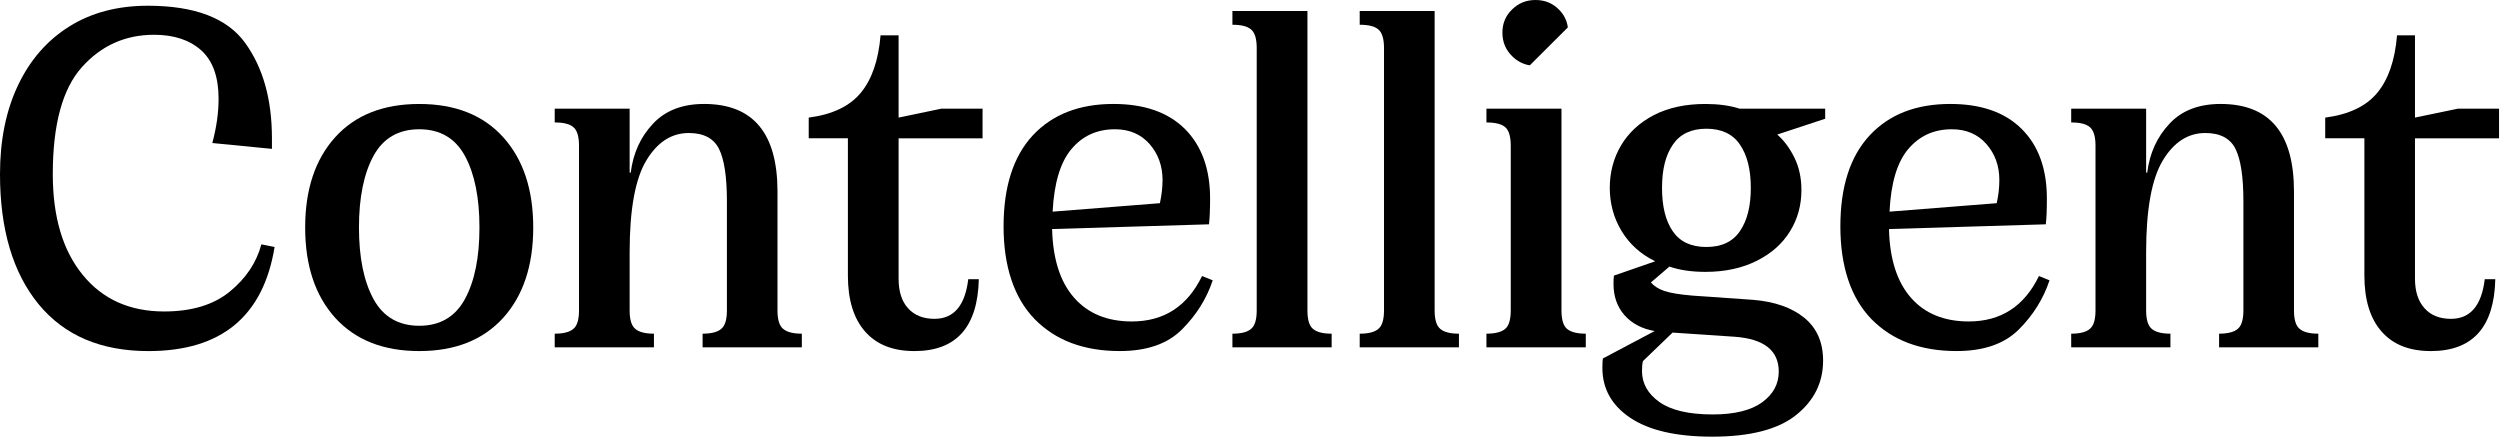
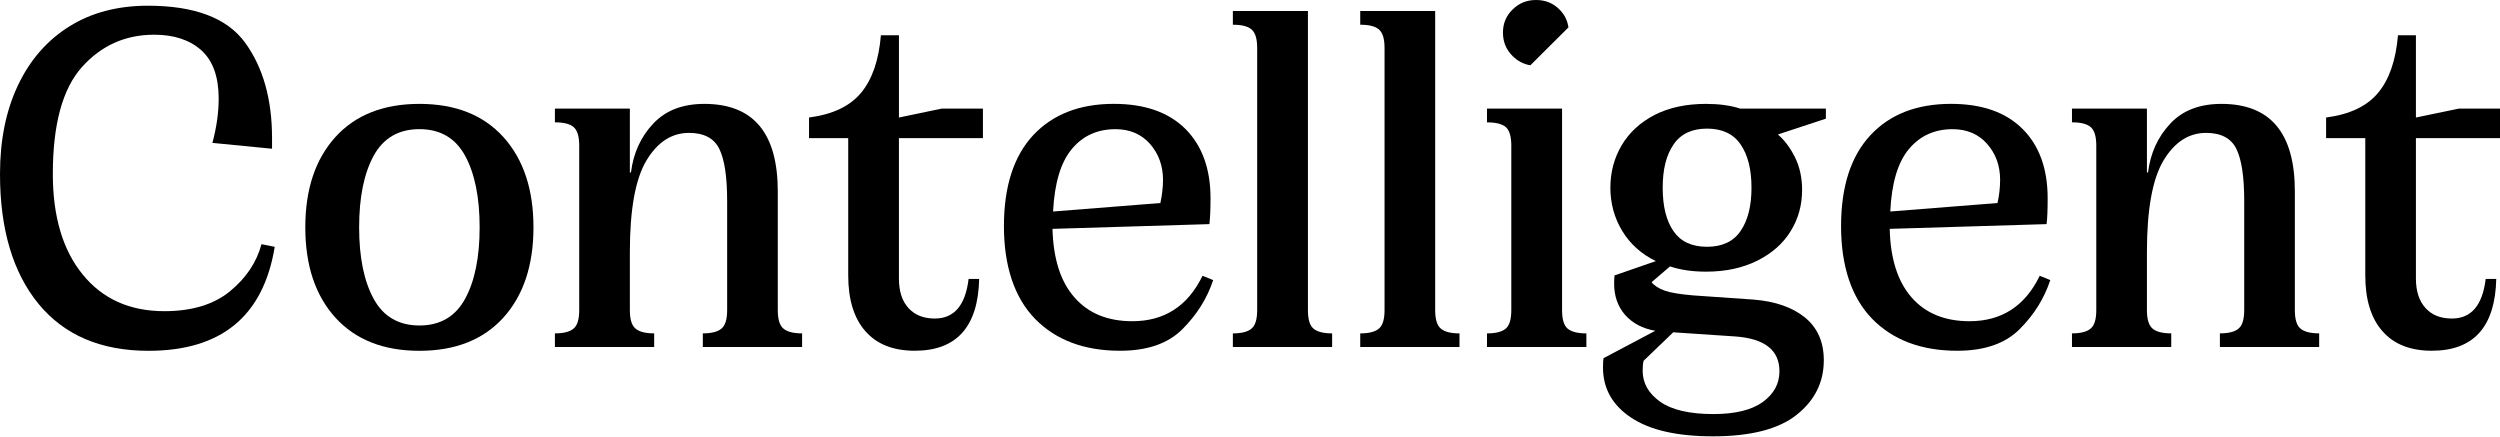
- <svg xmlns="http://www.w3.org/2000/svg" viewBox="0 0 1757 307" role="img" aria-label="Contelligent">
-   <g fill="#000000">
-     <path d="M183.7 171.731C180.22 184.641 172.8 195.701 161.43 204.981C150.06 214.261 134.68 218.901 115.42 218.901C91.14 218.901 72.04 210.321 58.05 193.081C44.05 175.911 37.1 152.331 37.1 122.411C37.1 87.541 43.9 62.491 57.51 47.251C71.12 32.021 88.05 24.441 108.31 24.441C122.23 24.441 133.21 28.071 141.4 35.341C149.52 42.691 153.62 53.971 153.62 69.361C153.62 79.261 152.15 89.621 149.21 100.521L191.12 104.621V97.201C191.12 69.671 184.78 47.331 172.18 30.011C159.58 12.691 136.77 4.031 103.91 4.031C82.65 4.031 64.17 8.901 48.63 18.641C33.01 28.461 21.03 42.221 12.6 60.081C4.17 77.861 0 98.661 0 122.401C0 161.221 9.05 191.681 27.06 213.721C45.15 235.761 70.9 246.741 104.3 246.741C155.49 246.741 185.02 222.381 192.99 173.591L183.71 171.731H183.7Z" />
-     <path d="M353.65 96.42C339.5 80.8 319.86 73.07 294.65 73.07C269.44 73.07 249.73 80.8 235.58 96.42C221.51 112.04 214.47 133.15 214.47 159.9C214.47 186.65 221.51 207.76 235.58 223.38C249.73 238.92 269.37 246.73 294.65 246.73C319.93 246.73 339.5 238.92 353.65 223.38C367.72 207.76 374.76 186.58 374.76 159.9C374.76 133.22 367.72 112.04 353.65 96.42ZM326.75 210.16C319.95 222.69 309.2 228.95 294.66 228.95C280.12 228.95 269.3 222.69 262.49 210.16C255.69 197.71 252.28 180.93 252.28 159.9C252.28 138.87 255.68 122.09 262.49 109.56C269.29 97.11 280.04 90.85 294.66 90.85C309.28 90.85 319.94 97.11 326.75 109.56C333.55 122.09 336.96 138.86 336.96 159.9C336.96 180.94 333.56 197.71 326.75 210.16Z" />
-     <path d="M550.36 231.109C547.73 228.949 546.42 224.619 546.42 218.119V134.609C546.42 93.549 529.25 73.059 494.85 73.059C479.54 73.059 467.56 77.699 458.9 86.979C450.16 96.259 444.98 107.699 443.28 121.309H442.51V76.389H389.85V86.059C396.04 86.059 400.44 87.139 402.99 89.379C405.62 91.619 406.93 95.949 406.93 102.369V218.119C406.93 224.619 405.62 228.949 402.99 231.109C400.44 233.349 396.03 234.509 389.85 234.509V244.099H459.59V234.509C453.4 234.509 449 233.349 446.45 231.109C443.82 228.949 442.51 224.619 442.51 218.119V177.289C442.51 147.129 446.45 125.639 454.26 112.729C461.99 99.889 471.97 93.479 484.11 93.479C494.47 93.479 501.58 97.189 505.3 104.609C509.01 112.029 510.87 124.249 510.87 141.339V218.119C510.87 224.619 509.56 228.949 506.93 231.109C504.38 233.349 499.97 234.509 493.79 234.509V244.099H563.53V234.509C557.34 234.509 552.94 233.349 550.39 231.109H550.36Z" />
-     <path d="M690.54 97.189V76.389H661.54L631.54 82.649V24.809H618.86C617.39 42.359 612.75 55.819 604.94 65.249C597.13 74.679 584.99 80.479 568.37 82.649V97.189H595.9V193.689C595.9 210.699 599.92 223.839 607.96 232.969C616 242.169 627.52 246.729 642.68 246.729C672.06 246.729 687.14 229.869 687.91 196.239H680.49C678.25 214.799 670.36 224.079 656.75 224.079C648.79 224.079 642.68 221.609 638.19 216.659C633.71 211.709 631.54 204.829 631.54 195.859V97.199H690.54V97.189Z" />
-     <path d="M844.801 193.989C834.441 215.329 817.971 225.919 795.471 225.919C778.151 225.919 764.62 220.349 754.88 209.219C745.06 198.089 739.961 181.999 739.421 160.969L849.681 157.649C850.141 153.709 850.451 147.599 850.451 139.479C850.451 118.679 844.5 102.439 832.82 90.689C820.99 78.939 804.291 73.059 782.481 73.059C758.511 73.059 739.64 80.409 725.88 95.099C712.19 109.869 705.311 131.209 705.311 159.119C705.311 187.029 712.581 209.299 727.191 224.299C741.801 239.219 761.671 246.719 786.961 246.719C805.981 246.719 820.591 241.689 830.721 231.489C840.851 221.359 848.041 209.839 852.291 197.009L844.791 193.989H844.801ZM753.021 104.769C760.751 95.489 770.961 90.849 783.641 90.849C793.771 90.849 801.811 94.329 807.921 101.209C813.951 108.169 817.041 116.599 817.041 126.489C817.041 131.899 816.341 137.389 815.181 142.799L739.791 148.749C740.801 128.719 745.2 114.029 753.01 104.749L753.021 104.769Z" />
-     <path d="M922.74 231.11C920.11 228.95 918.87 224.62 918.87 218.12V7.73H866.14V17.401C872.33 17.401 876.73 18.48 879.28 20.73C881.91 22.971 883.22 27.3 883.22 33.721V218.13C883.22 224.63 881.91 228.96 879.28 231.12C876.73 233.36 872.32 234.52 866.14 234.52V244.11H935.88V234.52C929.69 234.52 925.36 233.36 922.74 231.12V231.11Z" />
-     <path d="M1012.2 231.11C1009.57 228.95 1008.26 224.62 1008.26 218.12V7.73H955.6V17.401C961.79 17.401 966.19 18.48 968.74 20.73C971.37 22.971 972.68 27.3 972.68 33.721V218.13C972.68 224.63 971.37 228.96 968.74 231.12C966.19 233.36 961.78 234.52 955.6 234.52V244.11H1025.34V234.52C1019.15 234.52 1014.75 233.36 1012.2 231.12V231.11Z" />
-     <path d="M1095.55 6.65C1091.07 2.17 1085.65 0 1079.16 0C1072.67 0 1067.25 2.17 1062.69 6.65C1058.13 11.06 1055.89 16.47 1055.89 22.96C1055.89 29.45 1058.13 34.94 1062.69 39.43C1066.25 42.99 1070.42 45.15 1075.14 45.92L1101.89 19.24C1101.19 14.37 1099.11 10.19 1095.55 6.64V6.65ZM1101.27 231.11C1098.72 228.95 1097.4 224.62 1097.4 218.12V76.39H1044.67V86.06C1050.86 86.06 1055.26 87.14 1057.89 89.38C1060.44 91.62 1061.76 95.95 1061.76 102.37V218.12C1061.76 224.62 1060.45 228.95 1057.89 231.11C1055.26 233.35 1050.85 234.51 1044.67 234.51V244.1H1114.49V234.51C1108.3 234.51 1103.9 233.35 1101.27 231.11Z" />
-     <path d="M1282.74 76.39H1222.66C1215.7 74.15 1207.66 73.07 1198.54 73.07C1184.7 73.07 1172.64 75.62 1162.51 80.8C1152.38 86.06 1144.65 93.17 1139.31 102.14C1133.97 111.19 1131.35 121.16 1131.35 132.06C1131.35 142.96 1134.13 153.32 1139.7 162.45C1145.27 171.65 1153.15 178.69 1163.28 183.64L1134.28 193.69C1134.05 195.16 1133.97 197.17 1133.97 199.57C1133.97 208.23 1136.52 215.58 1141.7 221.53C1146.96 227.41 1153.99 231.12 1162.89 232.66L1126.55 251.91C1126.24 253.38 1126.16 255.62 1126.16 258.64C1126.16 273.18 1132.73 284.93 1145.8 293.67C1158.94 302.48 1178.12 306.89 1203.33 306.89C1230.08 306.89 1249.72 301.79 1262.33 291.66C1275.01 281.53 1281.27 268.77 1281.27 253.39C1281.27 240.55 1276.86 230.58 1268.13 223.39C1259.32 216.2 1247.25 211.95 1231.94 210.71L1189.65 207.77C1180.45 207 1173.8 205.91 1169.55 204.44C1165.37 202.97 1162.28 200.96 1160.27 198.49L1173.26 187.36C1180.45 189.83 1188.88 191.07 1198.54 191.07C1212.38 191.07 1224.44 188.44 1234.73 183.26C1245.01 178.08 1252.75 171.2 1258.08 162.46C1263.42 153.8 1266.04 144.21 1266.04 133.54C1266.04 125.11 1264.42 117.53 1261.09 110.73C1257.69 103.93 1253.67 98.51 1249.03 94.57L1282.74 83.44V76.4V76.39ZM1175.5 233.74L1219.34 236.68C1239.83 238.23 1250.11 246.35 1250.11 261.19C1250.11 269.85 1246.24 277.04 1238.43 282.76C1230.62 288.4 1219.02 291.27 1203.71 291.27C1186.85 291.27 1174.41 288.33 1166.21 282.53C1158.09 276.73 1153.99 269.46 1153.99 260.8C1153.99 257.63 1154.22 255.23 1154.69 253.76L1175.49 233.73L1175.5 233.74ZM1222.82 162.45C1217.79 169.87 1209.91 173.58 1199.24 173.58C1188.57 173.58 1180.76 169.95 1175.73 162.68C1170.63 155.41 1168.07 145.21 1168.07 132.06C1168.07 118.91 1170.62 109.02 1175.73 101.6C1180.76 94.18 1188.64 90.47 1199.24 90.47C1209.84 90.47 1217.8 94.18 1222.82 101.6C1227.92 109.02 1230.47 119.15 1230.47 132.06C1230.47 144.97 1227.92 155.02 1222.82 162.45Z" />
-     <path d="M1432.98 193.989C1422.62 215.329 1406.15 225.919 1383.65 225.919C1366.33 225.919 1352.72 220.349 1342.98 209.219C1333.24 198.089 1328.06 181.999 1327.59 160.969L1437.77 157.649C1438.31 153.709 1438.54 147.599 1438.54 139.479C1438.54 118.679 1432.66 102.439 1420.91 90.689C1409.16 78.939 1392.38 73.059 1370.65 73.059C1346.6 73.059 1327.74 80.409 1314.05 95.099C1300.29 109.869 1293.41 131.209 1293.41 159.119C1293.41 187.029 1300.68 209.299 1315.29 224.299C1329.9 239.219 1349.85 246.719 1375.06 246.719C1394.16 246.719 1408.69 241.689 1418.9 231.489C1429.03 221.359 1436.14 209.839 1440.4 197.009L1432.98 193.989ZM1341.12 104.769C1348.93 95.489 1359.14 90.849 1371.74 90.849C1381.87 90.849 1389.99 94.329 1396.02 101.209C1402.13 108.169 1405.14 116.599 1405.14 126.489C1405.14 131.899 1404.52 137.389 1403.28 142.799L1327.97 148.749C1328.9 128.719 1333.3 114.029 1341.11 104.749L1341.12 104.769Z" />
-     <path d="M1616.15 231.109C1613.52 228.949 1612.21 224.619 1612.21 218.119V134.609C1612.21 93.549 1595.05 73.059 1560.64 73.059C1545.33 73.059 1533.27 77.699 1524.69 86.979C1515.95 96.259 1510.77 107.699 1509.07 121.309H1508.3V76.389H1455.64V86.059C1461.83 86.059 1466.23 87.139 1468.78 89.379C1471.41 91.619 1472.72 95.949 1472.72 102.369V218.119C1472.72 224.619 1471.41 228.949 1468.78 231.109C1466.23 233.349 1461.82 234.509 1455.64 234.509V244.099H1525.38V234.509C1519.19 234.509 1514.79 233.349 1512.24 231.109C1509.61 228.949 1508.3 224.619 1508.3 218.119V177.289C1508.3 147.129 1512.24 125.639 1520.05 112.729C1527.78 99.889 1537.76 93.479 1549.9 93.479C1560.26 93.479 1567.37 97.189 1571.09 104.609C1574.8 112.029 1576.66 124.249 1576.66 141.339V218.119C1576.66 224.619 1575.35 228.949 1572.72 231.109C1570.17 233.349 1565.76 234.509 1559.58 234.509V244.099H1629.32V234.509C1623.13 234.509 1618.73 233.349 1616.18 231.109H1616.15Z" />
-     <path d="M1756.33 97.189V76.389H1727.33L1697.25 82.649V24.809H1684.65C1683.18 42.359 1678.54 55.819 1670.73 65.249C1662.92 74.679 1650.78 80.479 1634.16 82.649V97.189H1661.69V193.689C1661.69 210.699 1665.71 223.839 1673.75 232.969C1681.79 242.169 1693.31 246.729 1708.39 246.729C1737.85 246.729 1752.93 229.869 1753.7 196.239H1746.28C1744.04 214.799 1736.15 224.079 1722.54 224.079C1714.58 224.079 1708.39 221.609 1703.98 216.659C1699.5 211.709 1697.25 204.829 1697.25 195.859V97.199H1756.32L1756.33 97.189Z" />
-   </g>
+ <svg xmlns="http://www.w3.org/2000/svg" viewBox="0 0 1024 178.71" role="img" aria-label="Contelligent">
+   <path d="M107.11,100c-2.03,7.52-6.36,13.96-12.98,19.36-6.63,5.4-15.6,8.1-26.82,8.1-14.16,0-25.29-5-33.45-15.04-8.16-10-12.22-23.73-12.22-41.15,0-20.31,3.97-34.9,11.9-43.77,7.93-8.87,17.81-13.28,29.62-13.28,8.11,0,14.52,2.12,19.29,6.35,4.73,4.28,7.12,10.85,7.12,19.81,0,5.76-.86,11.8-2.57,18.15l24.43,2.39v-4.32c0-16.03-3.7-29.04-11.04-39.13-7.35-10.09-20.65-15.13-39.81-15.13-12.4,0-23.17,2.84-32.23,8.51-9.11,5.72-16.09,13.73-21.01,24.13C2.43,45.34,0,57.45,0,71.28c0,22.6,5.27,40.34,15.78,53.18,10.55,12.83,25.56,19.23,45.04,19.23,29.84,0,47.06-14.18,51.71-42.59l-5.41-1.08Z" />
+   <path d="M206.2,56.15c-8.25-9.1-19.7-13.6-34.4-13.6s-26.19,4.5-34.44,13.6c-8.2,9.1-12.31,21.39-12.31,36.97s4.1,27.87,12.31,36.97c8.25,9.05,19.7,13.6,34.44,13.6s26.15-4.55,34.4-13.6c8.2-9.1,12.31-21.43,12.31-36.97s-4.1-27.87-12.31-36.97ZM190.51,122.38c-3.97,7.29-10.23,10.94-18.71,10.94s-14.79-3.65-18.75-10.94c-3.97-7.25-5.95-17.02-5.95-29.27s1.98-22.02,5.95-29.31c3.97-7.25,10.23-10.9,18.75-10.9s14.74,3.65,18.71,10.9c3.97,7.29,5.95,17.06,5.95,29.31s-1.98,22.02-5.95,29.27Z" />
+   <path d="M320.88,134.58c-1.53-1.26-2.3-3.78-2.3-7.56v-48.63c0-23.91-10.01-35.84-30.07-35.84-8.93,0-15.91,2.7-20.96,8.1-5.09,5.4-8.12,12.07-9.11,19.99h-.45v-26.16h-30.7v5.63c3.61,0,6.18.63,7.66,1.94,1.53,1.31,2.3,3.83,2.3,7.56v67.4c0,3.78-.76,6.3-2.3,7.56-1.49,1.31-4.06,1.98-7.66,1.98v5.58h40.66v-5.58c-3.61,0-6.18-.68-7.66-1.98-1.53-1.26-2.3-3.78-2.3-7.56v-23.77c0-17.56,2.3-30.08,6.85-37.6,4.51-7.47,10.32-11.21,17.4-11.21,6.04,0,10.19,2.16,12.35,6.48,2.16,4.32,3.25,11.44,3.25,21.39v44.71c0,3.78-.77,6.3-2.3,7.56-1.49,1.31-4.06,1.98-7.66,1.98v5.58h40.66v-5.58c-3.61,0-6.18-.68-7.66-1.98Z" />
+   <path d="M402.61,56.6v-12.11h-16.91l-17.49,3.65V14.45h-7.39c-.86,10.22-3.56,18.06-8.12,23.55-4.55,5.49-11.63,8.87-21.32,10.13v8.46h16.05v56.19c0,9.91,2.34,17.56,7.03,22.87,4.69,5.36,11.41,8.01,20.24,8.01,17.13,0,25.92-9.82,26.37-29.4h-4.33c-1.31,10.81-5.91,16.21-13.84,16.21-4.64,0-8.2-1.44-10.82-4.32-2.61-2.88-3.88-6.89-3.88-12.11v-57.45h34.4Z" />
+   <path d="M492.55,112.97c-6.04,12.43-15.64,18.6-28.76,18.6-10.1,0-17.99-3.24-23.67-9.73-5.73-6.48-8.7-15.85-9.02-28.1l64.28-1.94c.27-2.3.45-5.85.45-10.58,0-12.11-3.47-21.57-10.28-28.41-6.9-6.84-16.63-10.27-29.35-10.27-13.98,0-24.97,4.28-33,12.83-7.98,8.6-11.99,21.03-11.99,37.28s4.24,29.22,12.76,37.96c8.52,8.69,20.11,13.06,34.85,13.06,11.09,0,19.61-2.93,25.52-8.87,5.91-5.9,10.1-12.61,12.58-20.08l-4.37-1.76ZM439.04,61.01c4.51-5.4,10.46-8.1,17.85-8.1,5.9,0,10.59,2.03,14.16,6.03,3.52,4.05,5.32,8.96,5.32,14.72,0,3.15-.41,6.35-1.08,9.5l-43.95,3.47c.59-11.66,3.16-20.22,7.71-25.62Z" />
+   <path d="M537.99,134.58c-1.53-1.26-2.26-3.78-2.26-7.56V4.5h-30.75v5.63c3.61,0,6.18.63,7.66,1.94,1.53,1.31,2.3,3.83,2.3,7.56v107.39c0,3.78-.77,6.3-2.3,7.56-1.49,1.31-4.06,1.98-7.66,1.98v5.58h40.66v-5.58c-3.61,0-6.13-.68-7.66-1.98Z" />
+   <path d="M590.15,134.58c-1.53-1.26-2.3-3.78-2.3-7.56V4.5h-30.7v5.63c3.61,0,6.18.63,7.66,1.94,1.53,1.31,2.3,3.83,2.3,7.56v107.39c0,3.78-.77,6.3-2.3,7.56-1.49,1.31-4.06,1.98-7.66,1.98v5.58h40.66v-5.58c-3.61,0-6.18-.68-7.66-1.98Z" />
+   <path d="M638.74,3.87c-2.61-2.61-5.77-3.87-9.56-3.87s-6.94,1.26-9.6,3.87c-2.66,2.57-3.97,5.72-3.97,9.5s1.31,6.98,3.97,9.59c2.07,2.07,4.51,3.33,7.26,3.78l15.6-15.53c-.41-2.84-1.62-5.27-3.7-7.34ZM642.08,134.58c-1.49-1.26-2.26-3.78-2.26-7.56V44.49h-30.75v5.63c3.61,0,6.18.63,7.71,1.94,1.49,1.31,2.25,3.83,2.25,7.56v67.4c0,3.78-.77,6.3-2.25,7.56-1.53,1.31-4.1,1.98-7.71,1.98v5.58h40.71v-5.58c-3.61,0-6.18-.68-7.71-1.98Z" />
+   <path d="M747.88,44.49h-35.03c-4.06-1.31-8.75-1.94-14.07-1.94-8.07,0-15.1,1.49-21.01,4.5-5.9,3.06-10.41,7.2-13.52,12.43-3.11,5.27-4.64,11.08-4.64,17.43s1.62,12.38,4.87,17.7c3.25,5.36,7.84,9.46,13.75,12.34l-16.9,5.85c-.14.86-.18,2.03-.18,3.42,0,5.04,1.49,9.32,4.51,12.79,3.06,3.42,7.17,5.58,12.35,6.48l-21.19,11.21c-.18.86-.23,2.16-.23,3.92,0,8.46,3.83,15.31,11.45,20.4,7.66,5.13,18.84,7.7,33.54,7.7,15.6,0,27.05-2.97,34.4-8.87,7.39-5.9,11.05-13.33,11.05-22.29,0-7.47-2.57-13.28-7.66-17.47-5.14-4.19-12.17-6.66-21.1-7.38l-24.66-1.71c-5.36-.45-9.24-1.08-11.72-1.94-2.43-.86-4.24-2.03-5.41-3.47l7.57-6.48c4.19,1.44,9.11,2.16,14.74,2.16,8.07,0,15.1-1.53,21.1-4.55,6-3.02,10.5-7.02,13.61-12.11,3.11-5.04,4.64-10.63,4.64-16.84,0-4.91-.95-9.32-2.88-13.28-1.98-3.96-4.33-7.11-7.03-9.41l19.65-6.48v-4.1ZM685.36,136.11l25.56,1.71c11.95.9,17.94,5.63,17.94,14.27,0,5.04-2.25,9.23-6.81,12.56-4.55,3.29-11.32,4.95-20.24,4.95-9.83,0-17.08-1.71-21.86-5.09-4.73-3.38-7.12-7.61-7.12-12.65,0-1.85.14-3.24.41-4.1l12.13-11.66ZM712.95,94.6c-2.93,4.32-7.53,6.48-13.75,6.48s-10.77-2.12-13.7-6.35c-2.98-4.23-4.46-10.18-4.46-17.83s1.49-13.42,4.46-17.74c2.93-4.32,7.53-6.48,13.7-6.48s10.82,2.16,13.75,6.48c2.98,4.32,4.46,10.22,4.46,17.74s-1.49,13.37-4.46,17.7Z" />
+   <path d="M835.47,112.97c-6.04,12.43-15.64,18.6-28.76,18.6-10.1,0-18.03-3.24-23.71-9.73-5.68-6.48-8.7-15.85-8.97-28.1l64.24-1.94c.32-2.3.45-5.85.45-10.58,0-12.11-3.43-21.57-10.28-28.41-6.85-6.84-16.63-10.27-29.3-10.27-14.02,0-25.02,4.28-33,12.83-8.02,8.6-12.04,21.03-12.04,37.28s4.24,29.22,12.76,37.96c8.52,8.69,20.15,13.06,34.85,13.06,11.14,0,19.61-2.93,25.56-8.87,5.95-5.94,10.05-12.61,12.53-20.08l-4.33-1.76ZM781.92,61.01c4.55-5.4,10.5-8.1,17.85-8.1,5.9,0,10.64,2.03,14.16,6.03,3.56,4.05,5.32,8.96,5.32,14.72,0,3.15-.36,6.35-1.08,9.5l-43.91,3.47c.54-11.66,3.11-20.22,7.66-25.62Z" />
+   <path d="M942.27,134.58c-1.53-1.26-2.3-3.78-2.3-7.56v-48.63c0-23.91-10.01-35.84-30.07-35.84-8.93,0-15.96,2.7-20.96,8.1-5.09,5.4-8.12,12.07-9.11,19.99h-.45v-26.16h-30.7v5.63c3.61,0,6.17.63,7.66,1.94,1.53,1.31,2.3,3.83,2.3,7.56v67.4c0,3.78-.76,6.3-2.3,7.56-1.49,1.31-4.06,1.98-7.66,1.98v5.58h40.66v-5.58c-3.61,0-6.18-.68-7.66-1.98-1.53-1.26-2.3-3.78-2.3-7.56v-23.77c0-17.56,2.3-30.08,6.85-37.6,4.51-7.47,10.32-11.21,17.4-11.21,6.04,0,10.19,2.16,12.35,6.48,2.16,4.32,3.25,11.44,3.25,21.39v44.71c0,3.78-.77,6.3-2.3,7.56-1.49,1.31-4.06,1.98-7.66,1.98v5.58h40.66v-5.58c-3.61,0-6.18-.68-7.66-1.98Z" />
+   <path d="M1024,56.6v-12.11h-16.91l-17.53,3.65V14.45h-7.35c-.86,10.22-3.56,18.06-8.12,23.55-4.55,5.49-11.63,8.87-21.32,10.13v8.46h16.05v56.19c0,9.91,2.34,17.56,7.03,22.87,4.69,5.36,11.41,8.01,20.2,8.01,17.18,0,25.97-9.82,26.42-29.4h-4.33c-1.31,10.81-5.91,16.21-13.84,16.21-4.64,0-8.25-1.44-10.82-4.32-2.61-2.88-3.92-6.89-3.92-12.11v-57.45h34.44Z" />
</svg>
